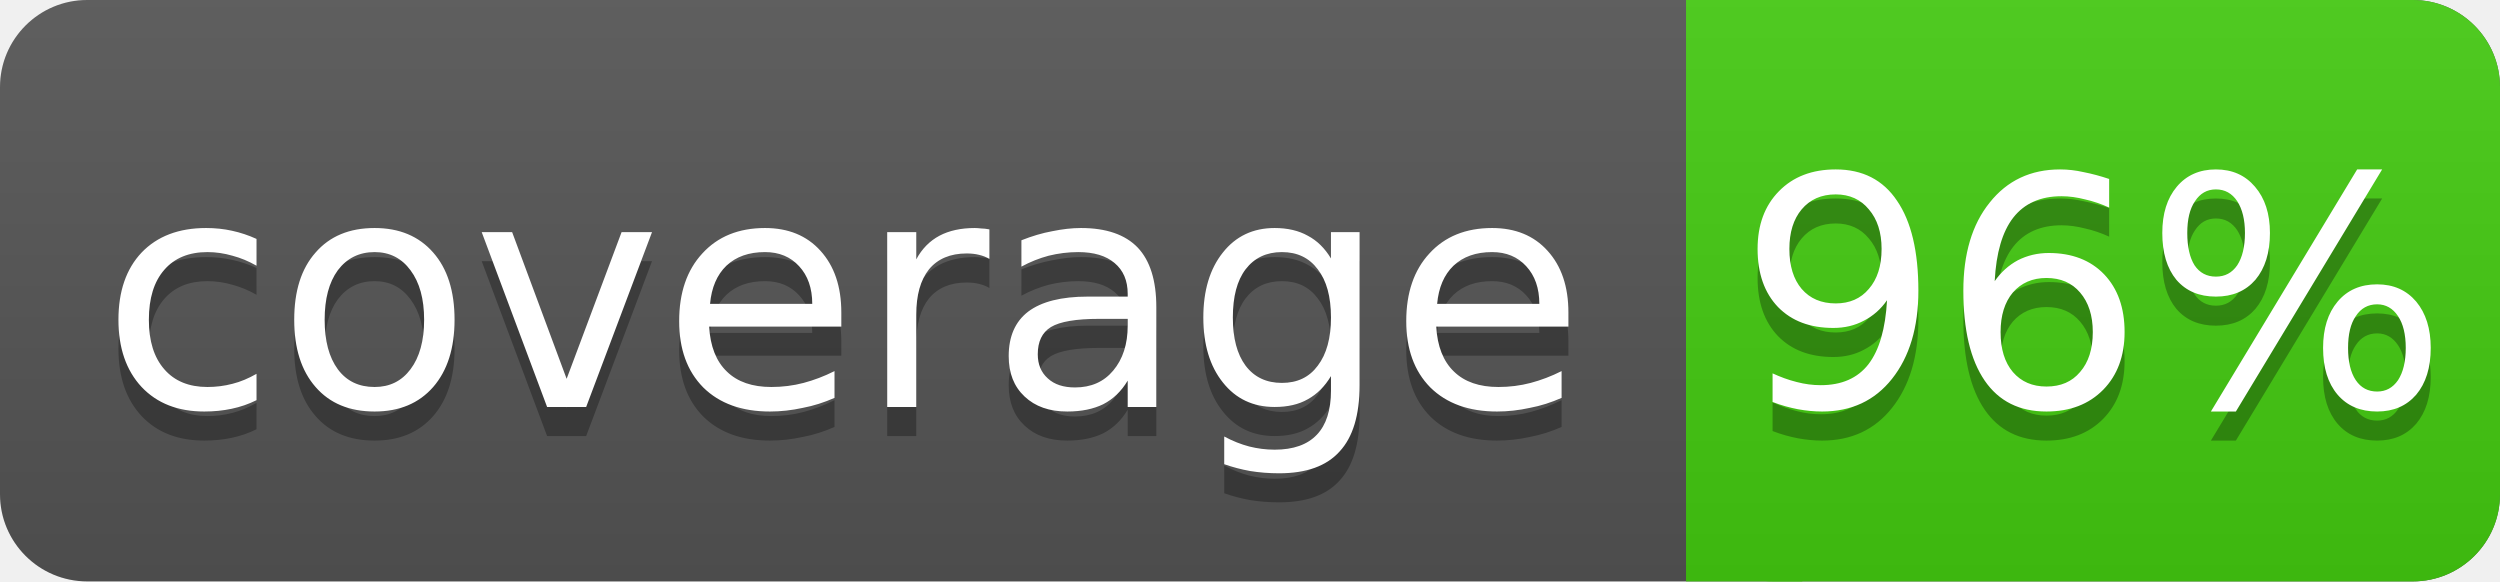
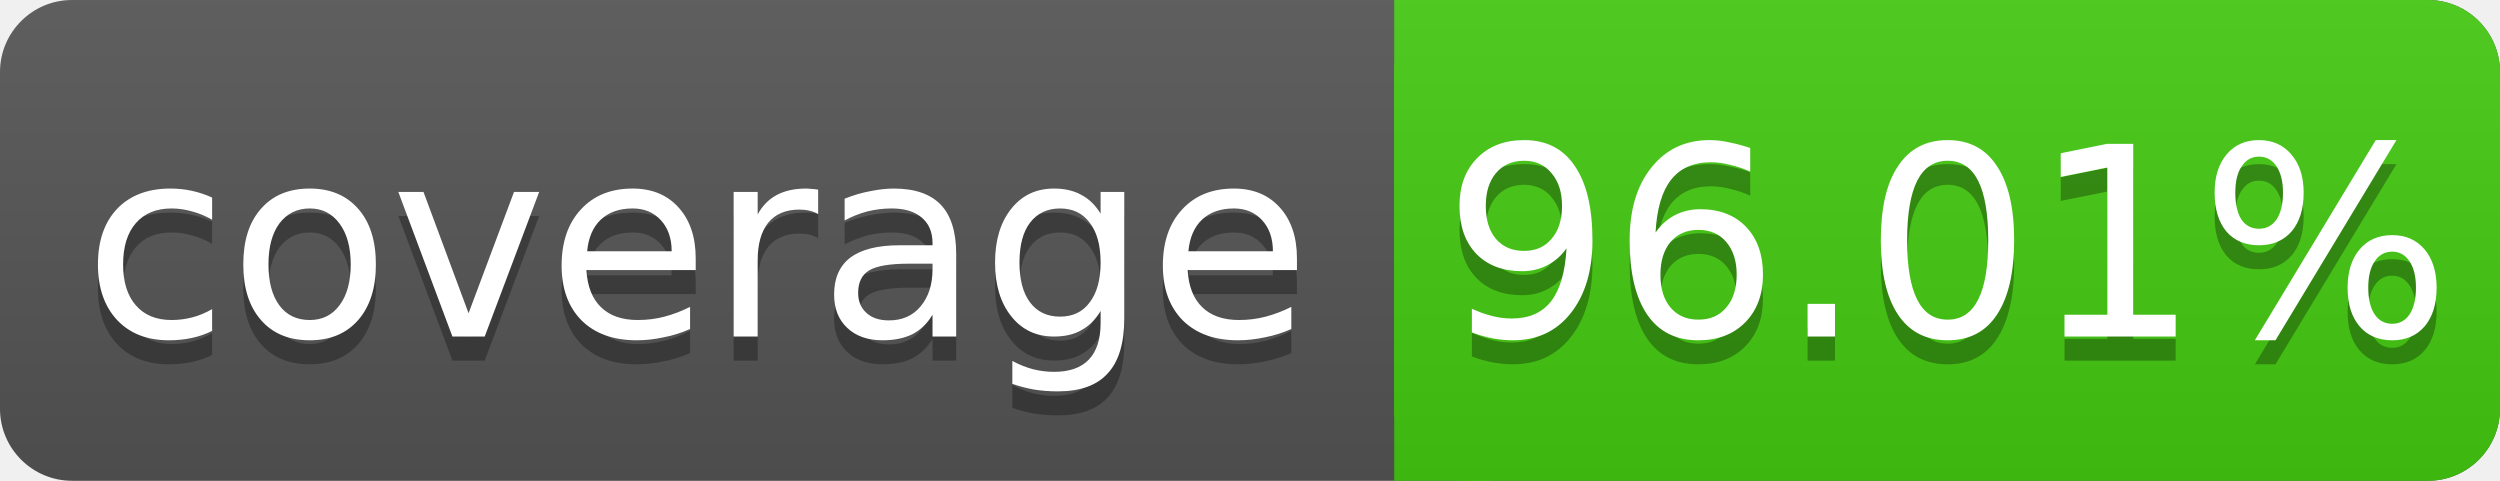
- <svg xmlns="http://www.w3.org/2000/svg" width="86" height="20">
+ <svg xmlns="http://www.w3.org/2000/svg" width="104" height="20">
  <linearGradient id="s" x2="0" y2="100%">
    <stop offset="0" stop-color="#bbb" stop-opacity=".1" />
    <stop offset="1" stop-opacity=".1" />
  </linearGradient>
-   <rect rx="3" width="86" height="20" fill="#555" />
-   <rect rx="3" x="58" width="28" height="20" fill="#4c1" />
+   <rect rx="3" width="104" height="20" fill="#555" />
+   <rect rx="3" x="58" width="46" height="20" fill="#4c1" />
  <rect x="58" width="4" height="20" fill="#4c1" />
-   <rect rx="3" width="86" height="20" fill="url(#s)" />
+   <rect rx="3" width="104" height="20" fill="url(#s)" />
  <g fill="#fff" text-anchor="middle" font-family="DejaVu Sans,Verdana,Geneva,sans-serif" font-size="11">
    <text x="29" y="15" fill="#010101" fill-opacity=".3">coverage</text>
    <text x="29" y="14">coverage</text>
-     <text x="72" y="15" fill="#010101" fill-opacity=".3">96%</text>
-     <text x="72" y="14">96%</text>
+     <text x="81" y="15" fill="#010101" fill-opacity=".3">96.01%</text>
+     <text x="81" y="14">96.01%</text>
  </g>
</svg>
